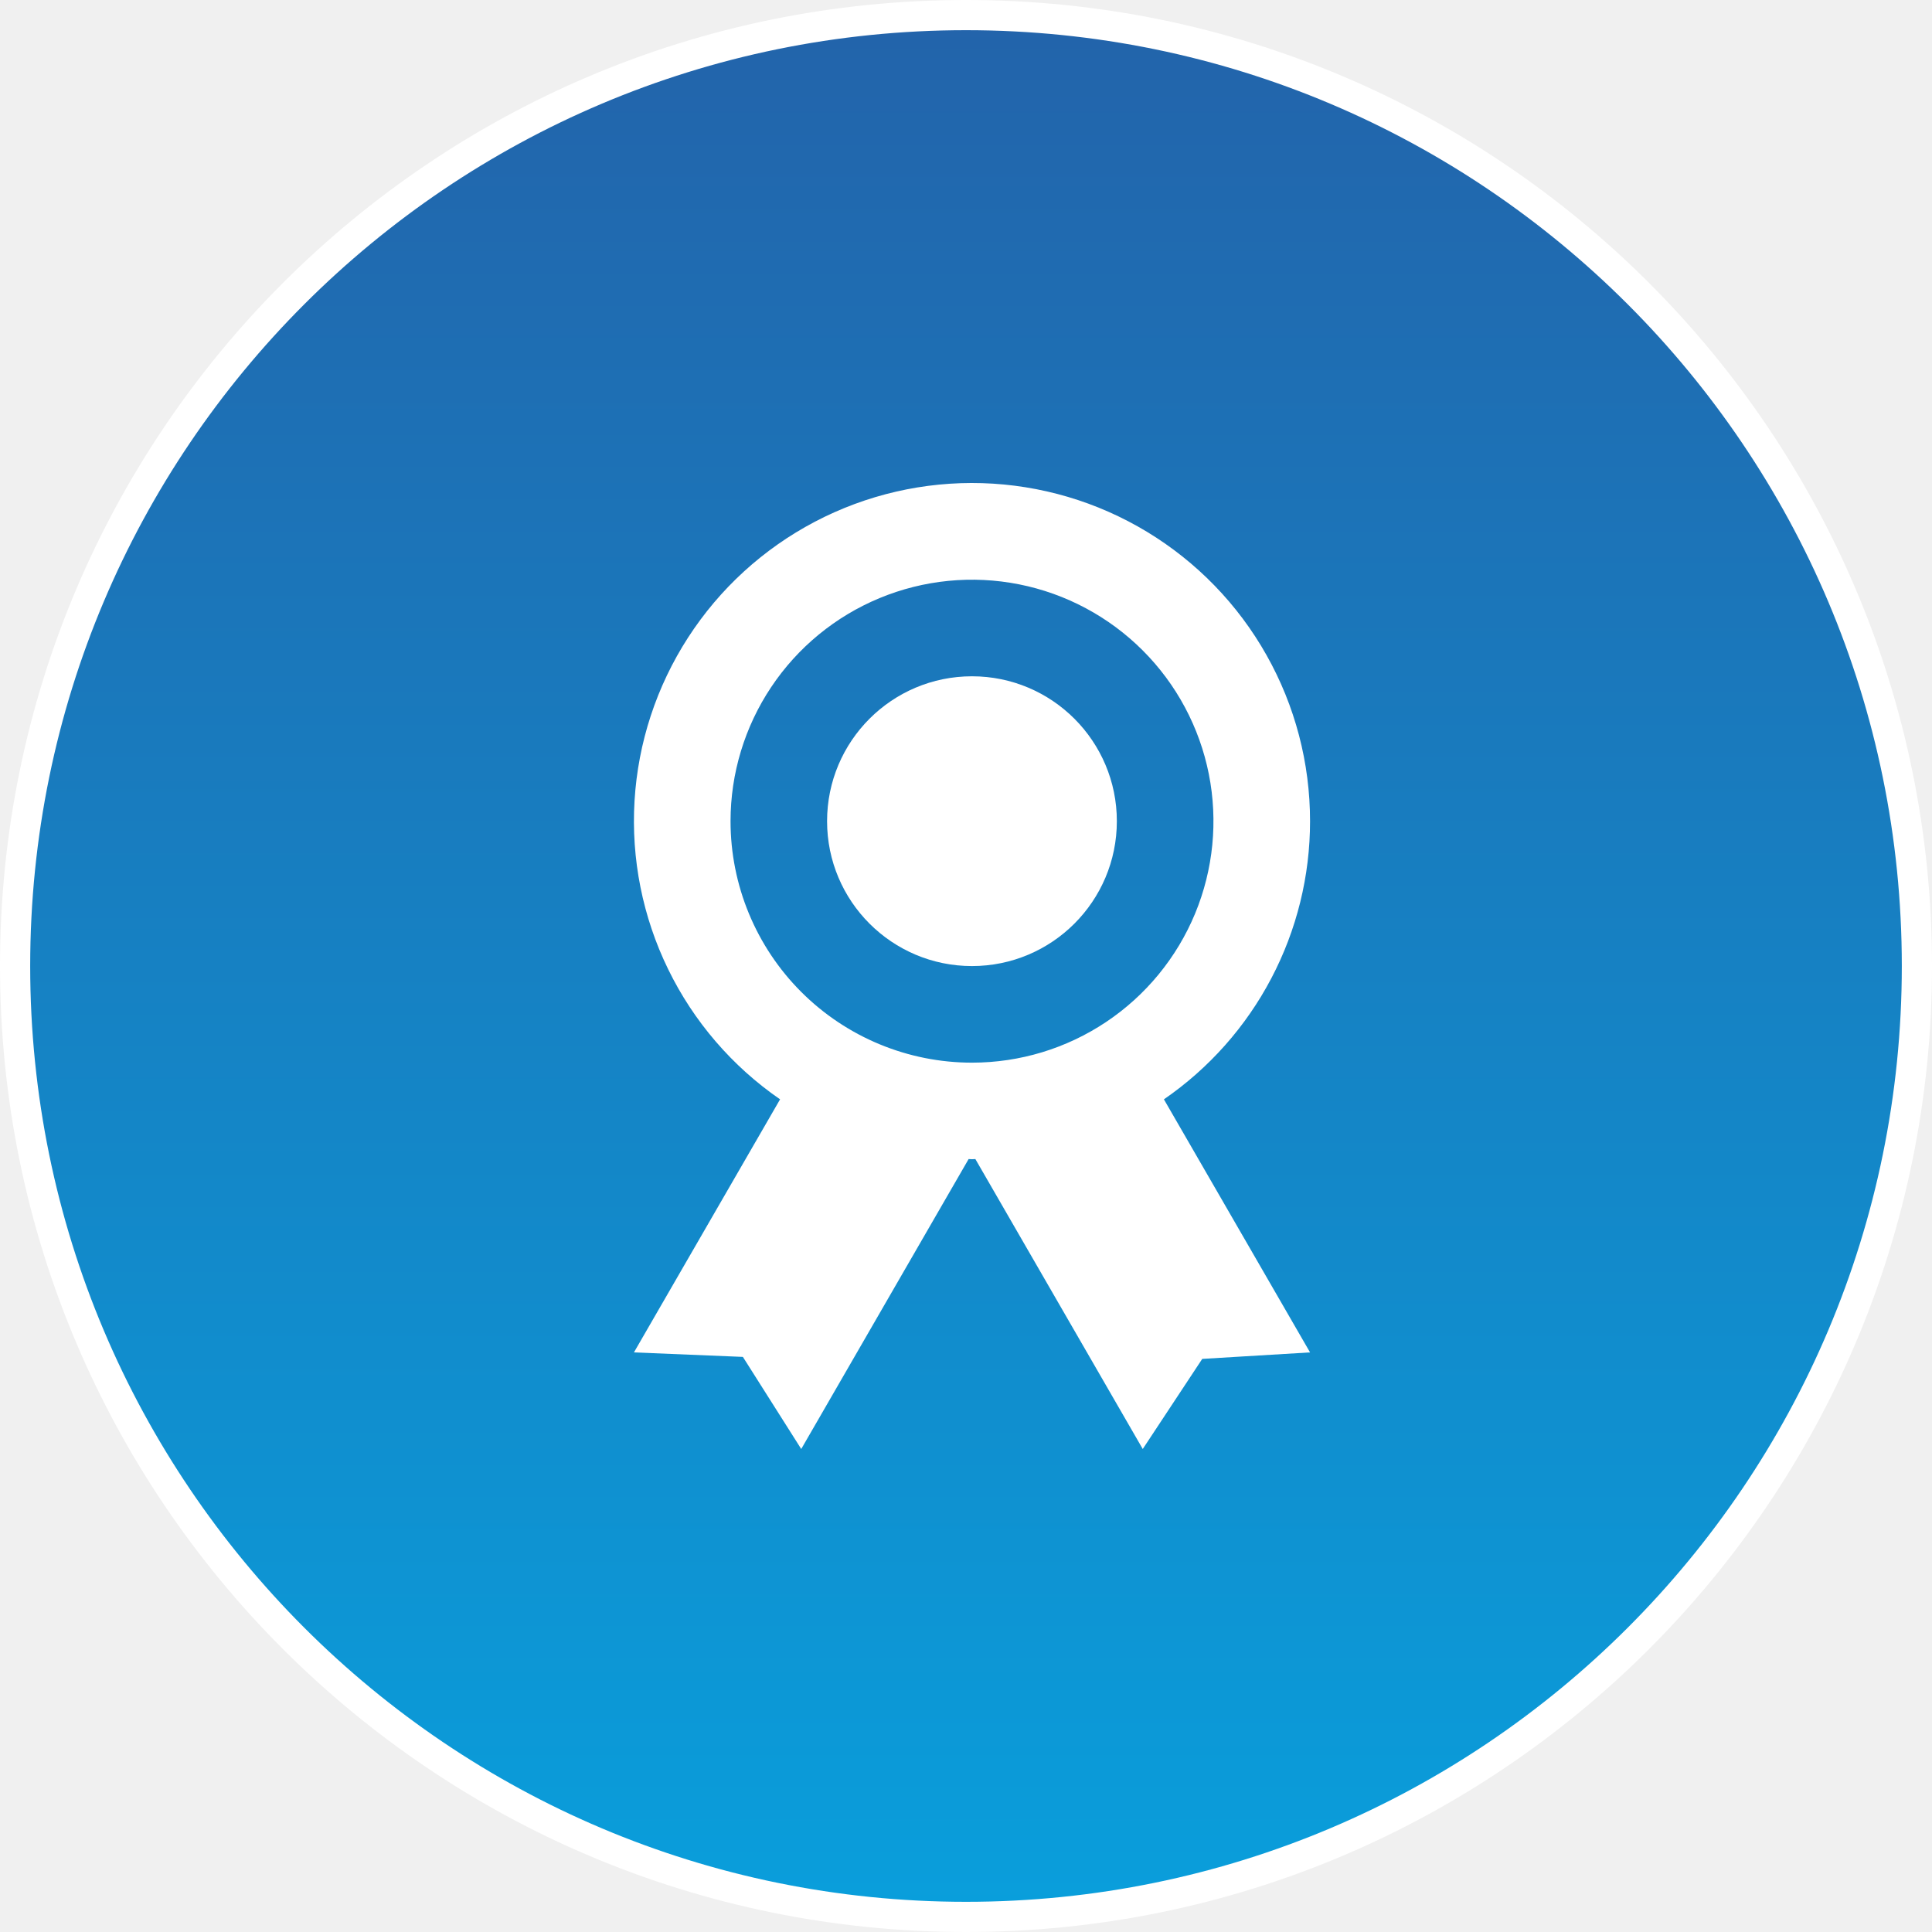
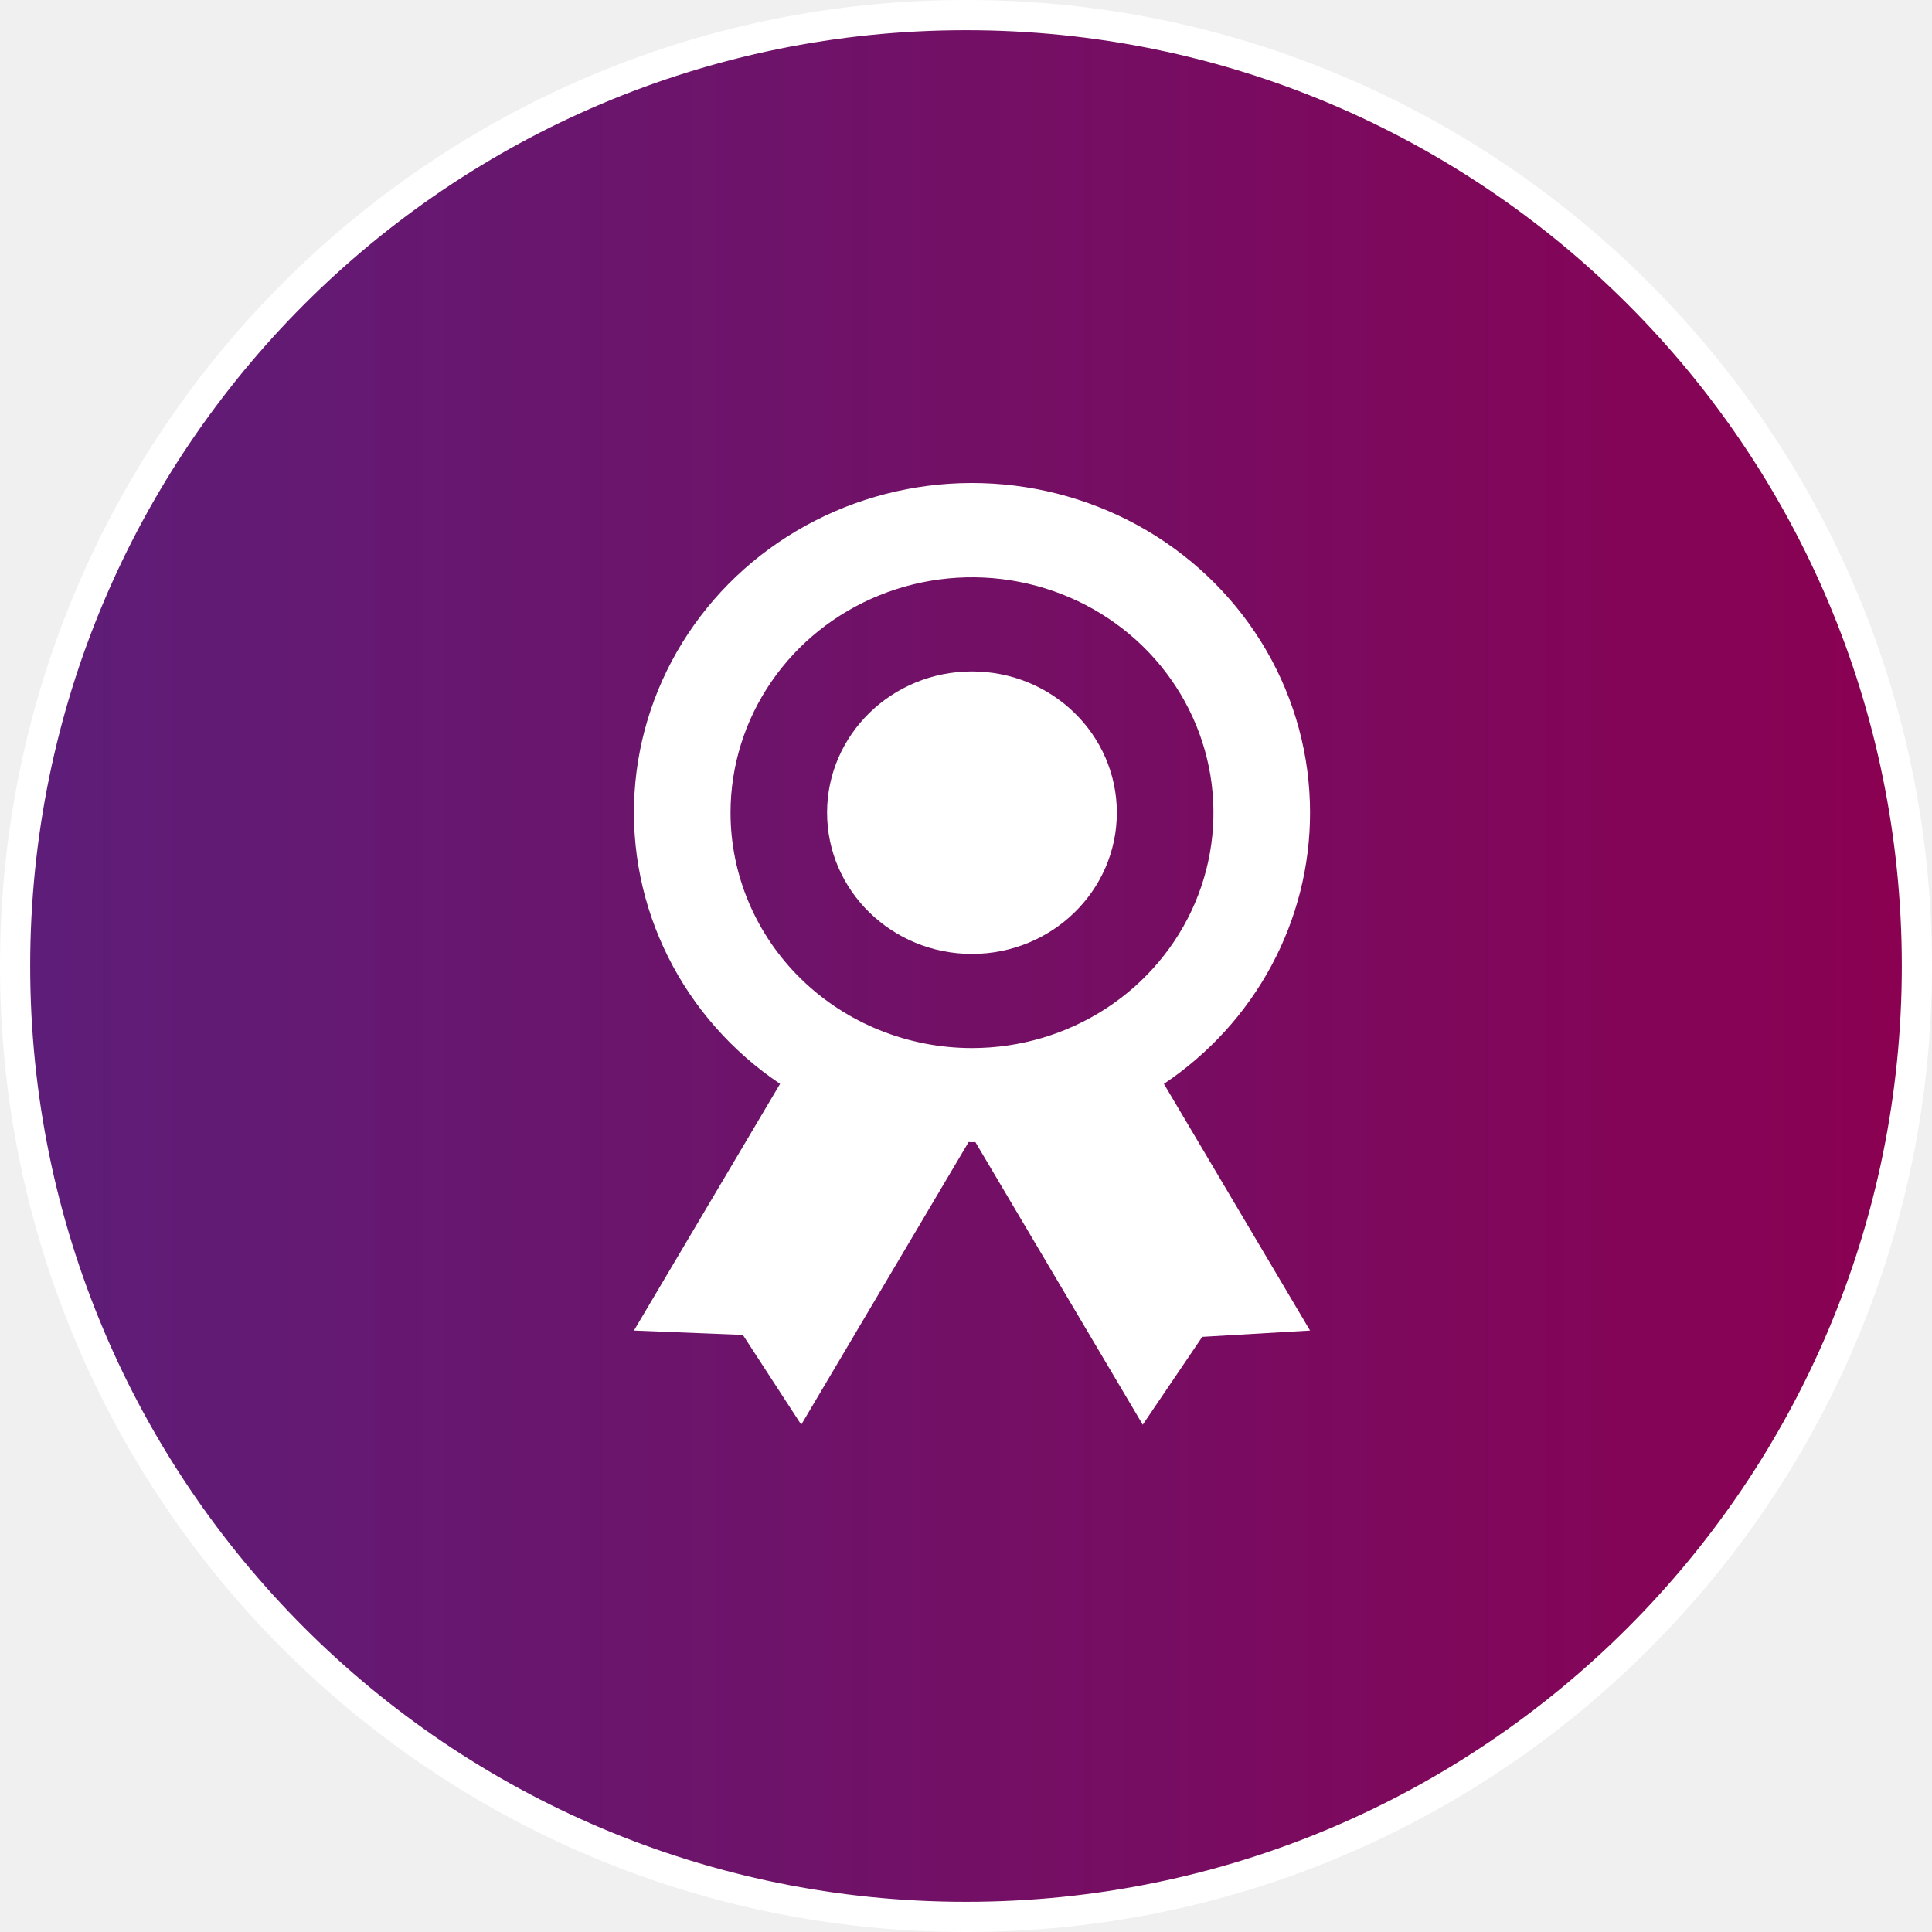
<svg xmlns="http://www.w3.org/2000/svg" width="64" height="64" viewBox="0 0 64 64" fill="none">
-   <circle cx="32" cy="32" r="31.5" fill="url(#paint0_linear_364_96)" stroke="white" />
-   <path d="M43.397 27.203C43.398 25.275 42.901 23.379 41.954 21.7C41.008 20.02 39.643 18.614 37.994 17.616C36.344 16.618 34.465 16.064 32.538 16.005C30.611 15.947 28.701 16.387 26.994 17.283C25.287 18.179 23.84 19.5 22.794 21.119C21.747 22.739 21.136 24.601 21.02 26.525C20.904 28.449 21.287 30.371 22.132 32.104C22.976 33.837 24.254 35.323 25.841 36.417L21 44.8L24.609 44.949L26.542 48L32.087 38.395C32.125 38.395 32.16 38.401 32.199 38.401C32.237 38.401 32.272 38.396 32.31 38.395L37.855 48L39.826 45.015L43.397 44.8L38.556 36.417C40.05 35.389 41.271 34.013 42.114 32.408C42.958 30.802 43.398 29.016 43.397 27.203ZM24.2 27.203C24.2 25.621 24.669 24.074 25.548 22.759C26.427 21.443 27.676 20.418 29.137 19.813C30.599 19.207 32.207 19.049 33.759 19.357C35.311 19.666 36.736 20.428 37.855 21.547C38.973 22.665 39.735 24.09 40.044 25.642C40.352 27.194 40.194 28.802 39.589 30.264C38.983 31.725 37.958 32.975 36.642 33.854C35.327 34.733 33.781 35.202 32.199 35.202C30.077 35.202 28.043 34.359 26.542 32.859C25.042 31.359 24.2 29.324 24.2 27.203Z" fill="white" />
-   <path d="M32.198 32.002C34.848 32.002 36.997 29.853 36.997 27.203C36.997 24.552 34.848 22.403 32.198 22.403C29.547 22.403 27.398 24.552 27.398 27.203C27.398 29.853 29.547 32.002 32.198 32.002Z" fill="white" />
+   <circle cx="32" cy="32" r="31.5" fill="url(#paint0_linear_412_728)" stroke="white" />
+   <path d="M43.397 26.921C43.398 25.041 42.901 23.194 41.954 21.556C41.008 19.919 39.643 18.548 37.994 17.575C36.344 16.603 34.465 16.062 32.538 16.005C30.611 15.948 28.701 16.377 26.994 17.251C25.287 18.124 23.84 19.412 22.794 20.991C21.747 22.569 21.136 24.384 21.02 26.26C20.904 28.136 21.287 30.01 22.132 31.699C22.976 33.389 24.254 34.837 25.841 35.904L21 44.076L24.609 44.221L26.542 47.195L32.087 37.832C32.125 37.832 32.16 37.838 32.199 37.838C32.237 37.838 32.272 37.833 32.31 37.832L37.855 47.195L39.826 44.285L43.397 44.076L38.556 35.904C40.05 34.902 41.271 33.56 42.114 31.995C42.958 30.43 43.398 28.689 43.397 26.921ZM24.2 26.921C24.2 25.379 24.669 23.871 25.548 22.589C26.427 21.306 27.676 20.307 29.137 19.717C30.599 19.127 32.207 18.972 33.759 19.273C35.311 19.574 36.736 20.317 37.855 21.407C38.973 22.498 39.735 23.887 40.044 25.4C40.352 26.912 40.194 28.48 39.589 29.905C38.983 31.33 37.958 32.548 36.642 33.405C35.327 34.261 33.781 34.719 32.199 34.719C30.077 34.719 28.043 33.897 26.542 32.435C25.042 30.973 24.2 28.989 24.2 26.921Z" fill="white" />
+   <path d="M32.198 31.6C34.848 31.6 36.997 29.505 36.997 26.921C36.997 24.337 34.848 22.242 32.198 22.242C29.547 22.242 27.398 24.337 27.398 26.921C27.398 29.505 29.547 31.6 32.198 31.6Z" fill="white" />
  <defs>
-     <linearGradient id="paint0_linear_364_96" x1="32" y1="0" x2="32" y2="64" gradientUnits="userSpaceOnUse">
-       <stop stop-color="#2363AA" />
-       <stop offset="1" stop-color="#099FDC" />
+     <linearGradient id="paint0_linear_412_728" x1="0" y1="32" x2="64" y2="32" gradientUnits="userSpaceOnUse">
+       <stop stop-color="#5D1E79" />
+       <stop offset="0.6" stop-color="#770D62" />
+       <stop offset="1" stop-color="#8B0051" />
    </linearGradient>
  </defs>
</svg>
